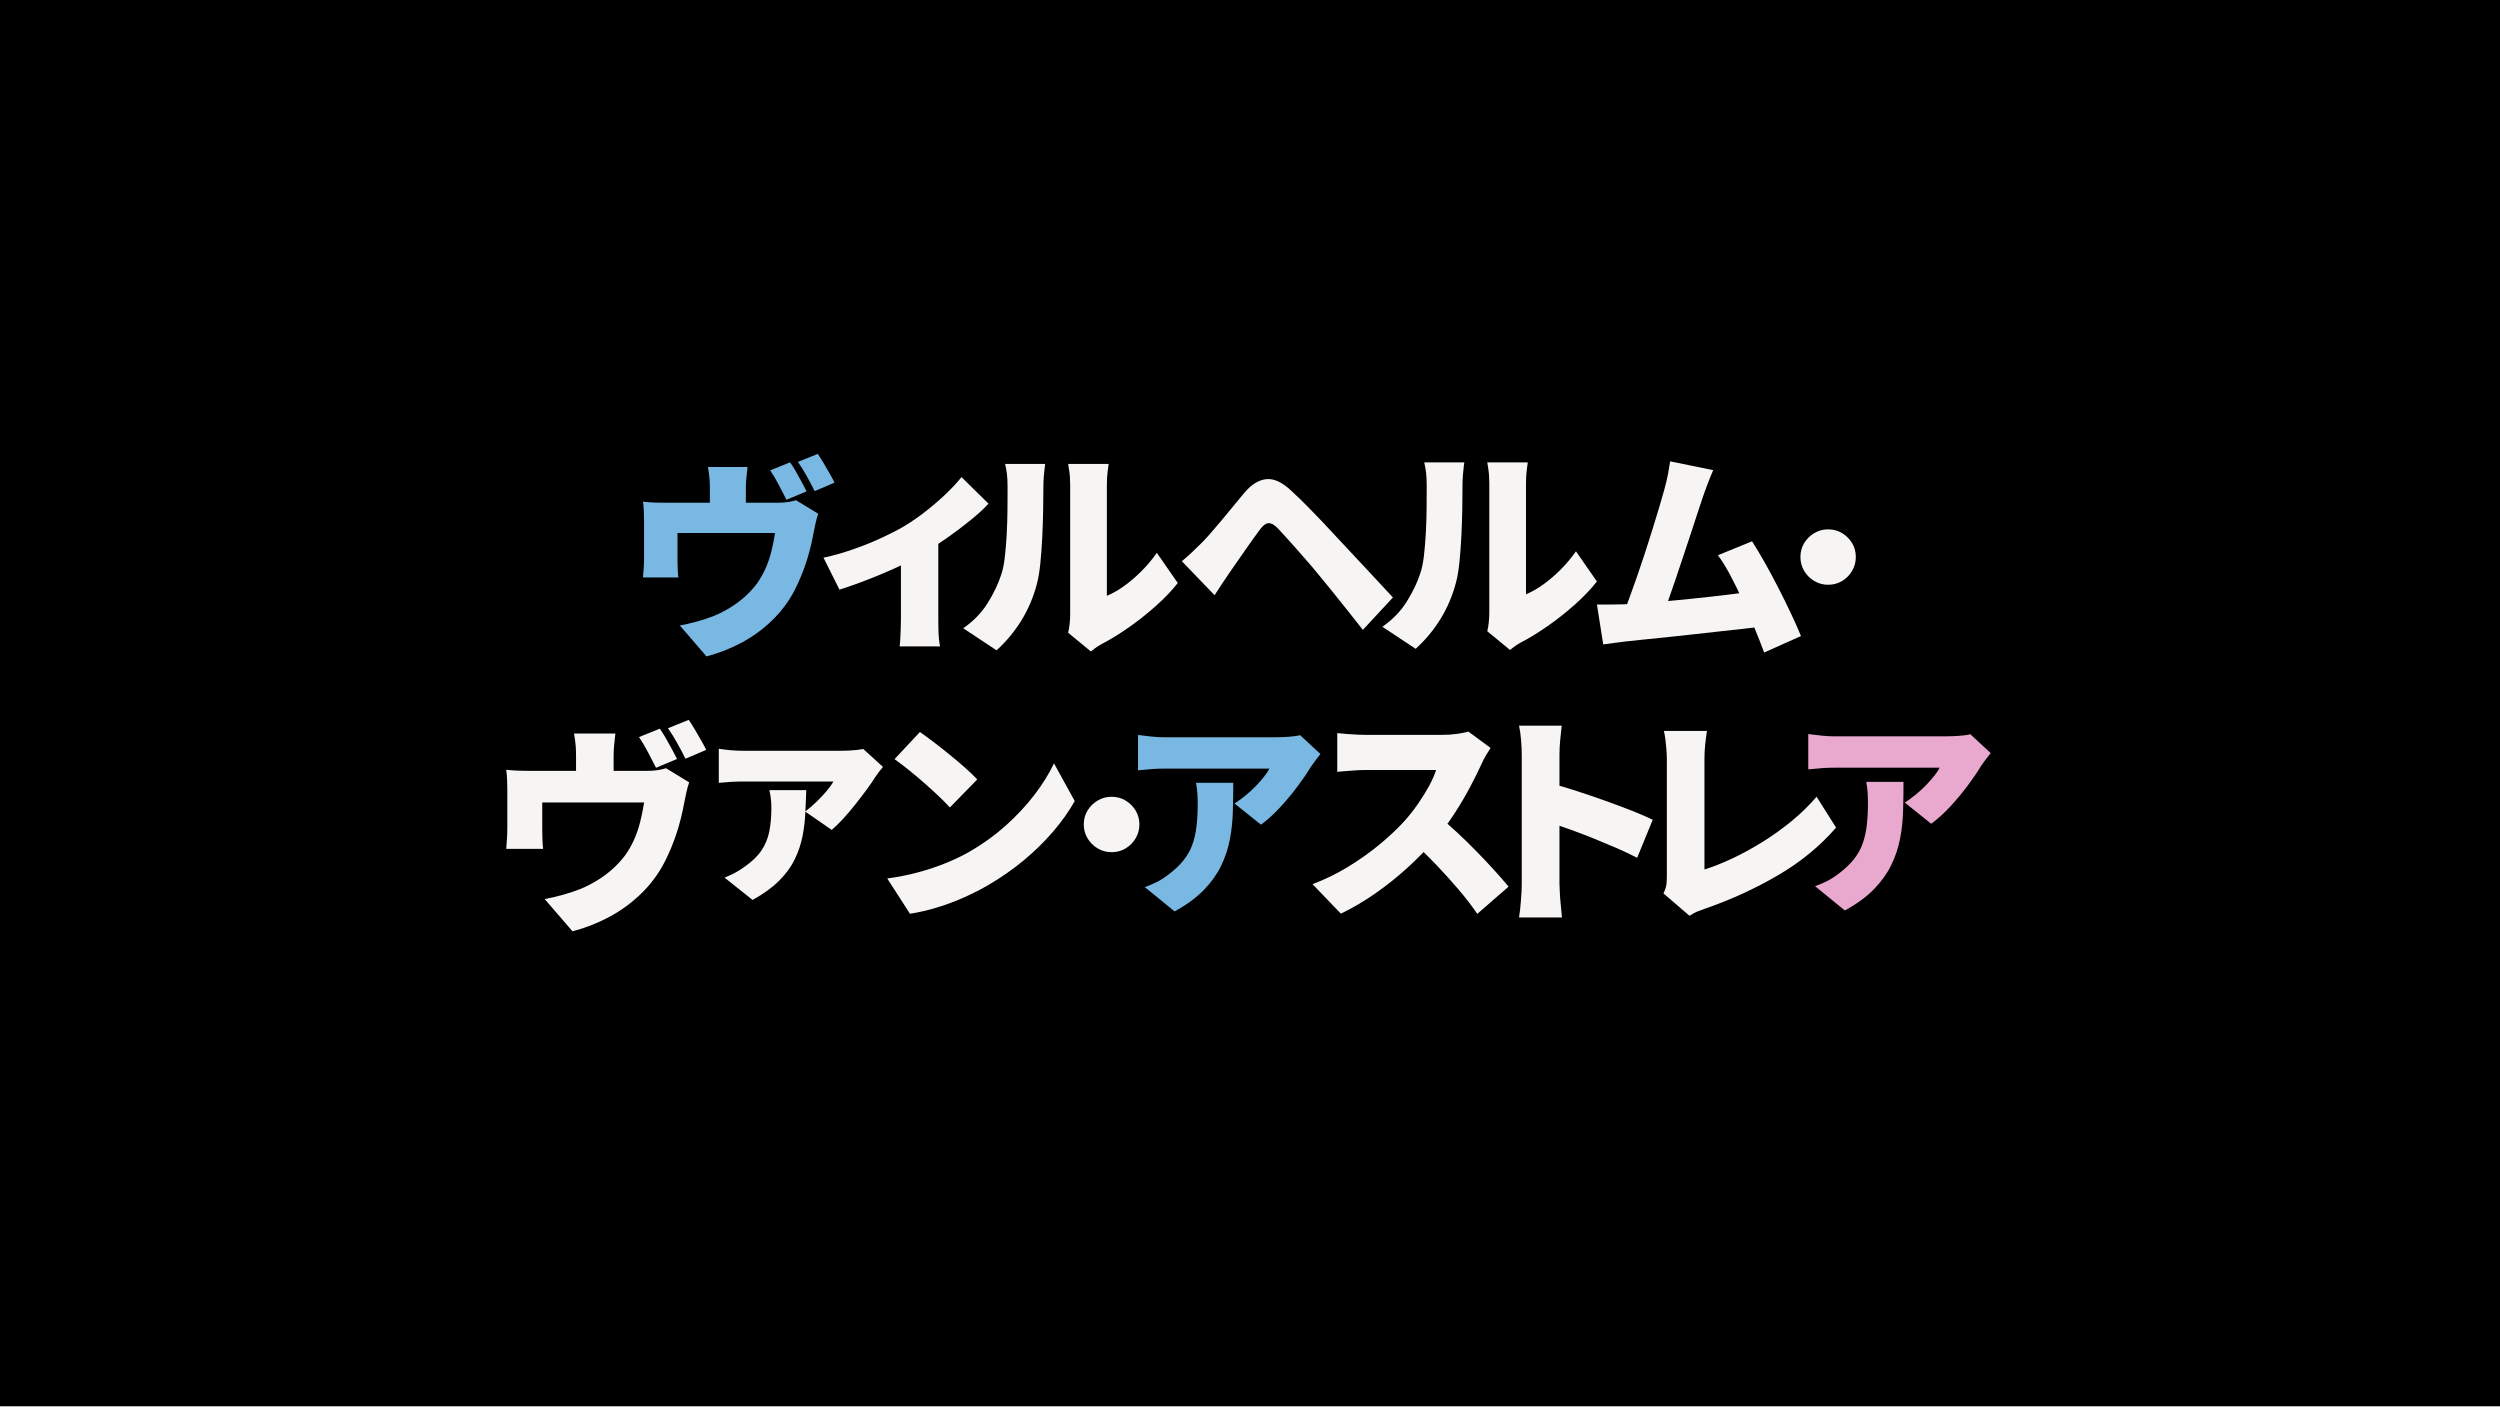
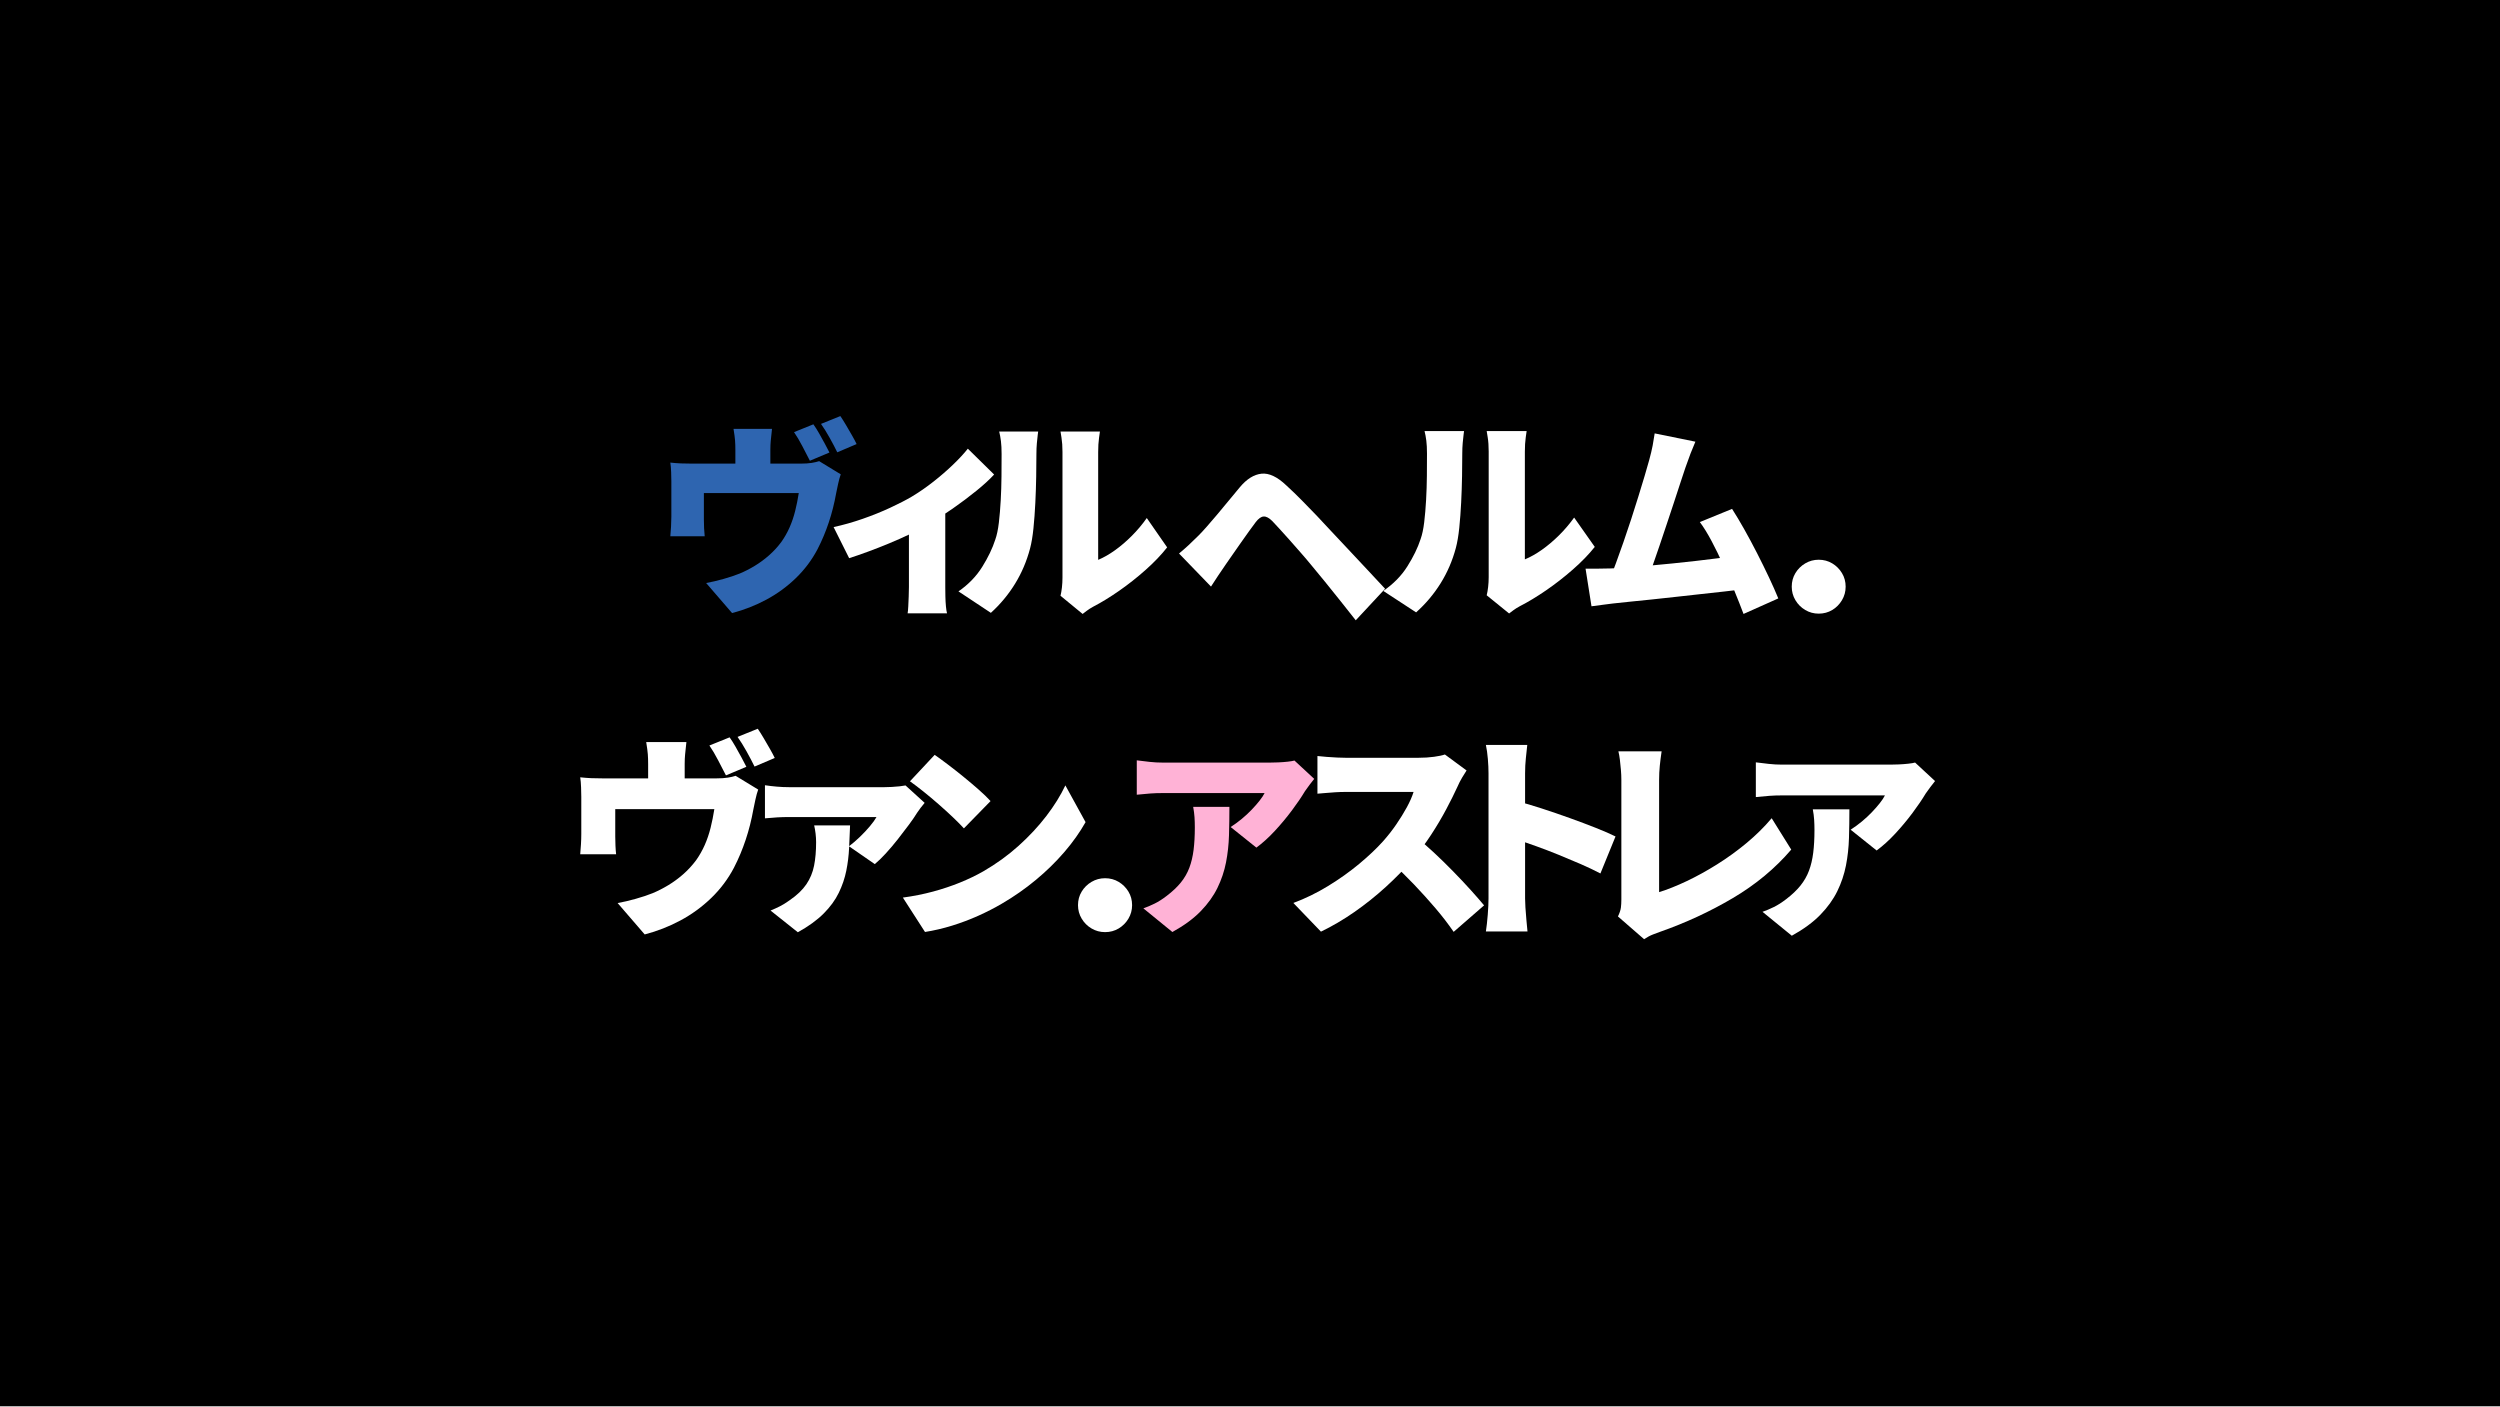
<svg xmlns="http://www.w3.org/2000/svg" width="1200" height="675" viewBox="0 0 1200 675">
  <rect width="100%" height="100%" fill="#000000" />
-   <path d="M768 835Q781 817 795.5 791.5Q810 766 823.5 741.0Q837 716 846 698L751 658Q735 689 714.5 728.5Q694 768 674 797ZM899 875Q912 856 927.0 830.5Q942 805 956.0 780.5Q970 756 978 739L884 699Q869 730 847.0 769.5Q825 809 805 837ZM567 813Q563 776 561.0 756.0Q559 736 559 711Q559 697 559.0 669.0Q559 641 559.0 611.0Q559 581 559 561H389Q389 584 389.0 614.0Q389 644 389.0 670.5Q389 697 389 711Q389 736 387.5 756.0Q386 776 380 813ZM901 592Q894 573 888.0 545.0Q882 517 879 502Q872 463 863.0 427.5Q854 392 843.0 359.0Q832 326 818.5 293.5Q805 261 788 228Q747 150 683.0 88.0Q619 26 540.0 -16.5Q461 -59 373 -82L247 64Q286 71 330.5 83.5Q375 96 410 110Q446 125 482.5 147.0Q519 169 552.0 198.0Q585 227 612 263Q636 297 652.5 334.5Q669 372 679.5 414.0Q690 456 697 501H236Q236 489 236.0 472.5Q236 456 236.0 437.0Q236 418 236.0 401.5Q236 385 236 373Q236 354 237.0 331.0Q238 308 240 291H73Q75 313 76.5 338.0Q78 363 78 386Q78 398 78.0 421.0Q78 444 78.0 470.0Q78 496 78.0 519.5Q78 543 78 558Q78 575 77.0 602.5Q76 630 73 649Q101 646 125.5 645.0Q150 644 180 644H705Q738 644 759.5 647.5Q781 651 796 656Z" fill="#78b8e2" transform="matrix(0.1015769 0 0 -0.1015769 301.2266 306.7363)" />
-   <path d="M98 300Q163 314 230.5 337.5Q298 361 357.0 388.5Q416 416 455 439Q505 469 554.0 507.5Q603 546 644.0 585.5Q685 625 711 658L831 540Q801 507 750.5 466.0Q700 425 642.0 384.5Q584 344 528 311Q493 290 447.0 268.0Q401 246 351.5 225.5Q302 205 254.5 187.5Q207 170 169 158ZM442 342 608 371V26Q608 7 608.5 -17.0Q609 -41 611.0 -62.0Q613 -83 616 -94H436Q438 -83 439.0 -62.0Q440 -41 441.0 -17.0Q442 7 442 26Z" fill="#f6f5f3" transform="matrix(0.1080606 0 0 -0.1080606 384.6851 300.108)" />
-   <path d="M491 23Q495 39 497.5 61.0Q500 83 500 106Q500 118 500.0 150.5Q500 183 500.0 228.5Q500 274 500.0 327.0Q500 380 500.0 434.0Q500 488 500.0 536.5Q500 585 500.0 623.0Q500 661 500 680Q500 717 495.5 745.0Q491 773 491 773H671Q671 773 667.0 744.5Q663 716 663 679Q663 660 663.0 628.0Q663 596 663.0 556.0Q663 516 663.0 472.0Q663 428 663.0 385.0Q663 342 663.0 303.0Q663 264 663.0 234.0Q663 204 663 187Q701 203 740.0 231.0Q779 259 816.5 296.5Q854 334 885 378L978 244Q938 193 879.5 141.0Q821 89 758.5 45.5Q696 2 640 -27Q622 -37 611.0 -45.5Q600 -54 592 -60ZM25 43Q93 90 133.5 155.0Q174 220 193 279Q204 310 209.5 357.0Q215 404 218.0 458.5Q221 513 221.5 568.0Q222 623 222 670Q222 705 219.0 729.0Q216 753 211 773H389Q389 773 387.0 757.5Q385 742 383.0 719.0Q381 696 381 672Q381 626 380.0 567.0Q379 508 376.0 447.0Q373 386 367.5 331.5Q362 277 352 239Q329 152 283.5 78.0Q238 4 173 -55Z" fill="#f6f5f3" transform="matrix(0.1080606 0 0 -0.1080606 459.6503 306.2098)" />
-   <path d="M32 313Q56 333 76.0 351.5Q96 370 121 395Q138 412 159.0 436.0Q180 460 205.0 489.5Q230 519 256.5 551.5Q283 584 310 616Q357 672 408.5 677.5Q460 683 522 624Q558 591 593.0 555.5Q628 520 661.5 485.0Q695 450 725 417Q759 381 802.0 335.0Q845 289 890.0 241.0Q935 193 973 152L839 8Q807 49 770.5 94.5Q734 140 699.0 183.5Q664 227 636 260Q614 287 588.0 316.5Q562 346 537.0 374.5Q512 403 491.0 425.5Q470 448 458 461Q436 483 418.5 482.0Q401 481 382 456Q369 439 351.5 414.5Q334 390 315.0 363.0Q296 336 278.0 310.0Q260 284 246 264Q228 238 210.0 211.0Q192 184 178 162Z" fill="#f6f5f3" transform="matrix(0.1076801 0 0 -0.1080606 563.8286 303.2045)" />
-   <path d="M491 23Q495 39 497.5 61.0Q500 83 500 106Q500 118 500.0 150.5Q500 183 500.0 228.5Q500 274 500.0 327.0Q500 380 500.0 434.0Q500 488 500.0 536.5Q500 585 500.0 623.0Q500 661 500 680Q500 717 495.5 745.0Q491 773 491 773H671Q671 773 667.0 744.5Q663 716 663 679Q663 660 663.0 628.0Q663 596 663.0 556.0Q663 516 663.0 472.0Q663 428 663.0 385.0Q663 342 663.0 303.0Q663 264 663.0 234.0Q663 204 663 187Q701 203 740.0 231.0Q779 259 816.5 296.5Q854 334 885 378L978 244Q938 193 879.5 141.0Q821 89 758.5 45.5Q696 2 640 -27Q622 -37 611.0 -45.5Q600 -54 592 -60ZM25 43Q93 90 133.5 155.0Q174 220 193 279Q204 310 209.5 357.0Q215 404 218.0 458.5Q221 513 221.5 568.0Q222 623 222 670Q222 705 219.0 729.0Q216 753 211 773H389Q389 773 387.0 757.5Q385 742 383.0 719.0Q381 696 381 672Q381 626 380.0 567.0Q379 508 376.0 447.0Q373 386 367.5 331.5Q362 277 352 239Q329 152 283.5 78.0Q238 4 173 -55Z" fill="#f6f5f3" transform="matrix(0.1080606 0 0 -0.1080606 660.8321 305.484)" />
-   <path d="M573 759Q562 734 550.0 703.0Q538 672 526 637Q516 608 502.0 565.0Q488 522 471.5 472.0Q455 422 437.5 370.0Q420 318 403.5 269.0Q387 220 372.5 179.5Q358 139 347 113L167 107Q181 141 198.0 187.0Q215 233 233.5 286.0Q252 339 270.0 394.0Q288 449 304.0 501.0Q320 553 333.5 597.5Q347 642 355 672Q366 712 371.5 741.0Q377 770 381 798ZM746 443Q773 401 803.5 347.0Q834 293 864.0 234.5Q894 176 920.0 121.0Q946 66 964 22L800 -51Q782 -3 757.5 56.5Q733 116 705.5 177.0Q678 238 649.5 291.5Q621 345 594 381ZM174 163Q208 164 254.5 167.5Q301 171 355.0 176.0Q409 181 465.5 186.5Q522 192 577.0 198.5Q632 205 680.5 211.0Q729 217 765 222L799 65Q761 60 709.5 54.5Q658 49 600.0 42.5Q542 36 482.5 29.5Q423 23 367.0 17.0Q311 11 263.5 6.5Q216 2 183 -2Q164 -4 136.0 -8.0Q108 -12 83 -15L55 162Q82 162 115.5 162.0Q149 162 174 163Z" fill="#f6f5f3" transform="matrix(0.107744 0 0 -0.1080606 760.605 307.6846)" />
-   <path d="M500 520Q539 520 570.5 501.0Q602 482 621.0 450.5Q640 419 640 380Q640 342 621.0 310.0Q602 278 570.5 259.0Q539 240 500 240Q462 240 430.0 259.0Q398 278 379.0 310.0Q360 342 360 380Q360 419 379.0 450.5Q398 482 430.0 501.0Q462 520 500 520Z" fill="#f6f5f3" transform="matrix(0.0949982 0 0 -0.0949982 830.001 303.4876)" />
-   <path d="M768 835Q781 817 795.5 791.5Q810 766 823.5 741.0Q837 716 846 698L751 658Q735 689 714.5 728.5Q694 768 674 797ZM899 875Q912 856 927.0 830.5Q942 805 956.0 780.5Q970 756 978 739L884 699Q869 730 847.0 769.5Q825 809 805 837ZM567 813Q563 776 561.0 756.0Q559 736 559 711Q559 697 559.0 669.0Q559 641 559.0 611.0Q559 581 559 561H389Q389 584 389.0 614.0Q389 644 389.0 670.5Q389 697 389 711Q389 736 387.5 756.0Q386 776 380 813ZM901 592Q894 573 888.0 545.0Q882 517 879 502Q872 463 863.0 427.5Q854 392 843.0 359.0Q832 326 818.5 293.5Q805 261 788 228Q747 150 683.0 88.0Q619 26 540.0 -16.5Q461 -59 373 -82L247 64Q286 71 330.5 83.5Q375 96 410 110Q446 125 482.5 147.0Q519 169 552.0 198.0Q585 227 612 263Q636 297 652.5 334.5Q669 372 679.5 414.0Q690 456 697 501H236Q236 489 236.0 472.5Q236 456 236.0 437.0Q236 418 236.0 401.5Q236 385 236 373Q236 354 237.0 331.0Q238 308 240 291H73Q75 313 76.5 338.0Q78 363 78 386Q78 398 78.0 421.0Q78 444 78.0 470.0Q78 496 78.0 519.5Q78 543 78 558Q78 575 77.0 602.5Q76 630 73 649Q101 646 125.5 645.0Q150 644 180 644H705Q738 644 759.5 647.5Q781 651 796 656Z" fill="#f6f5f3" transform="matrix(0.106068 0 0 -0.106068 235.2407 438.3308)" />
-   <path d="M902 495Q894 486 883.0 471.5Q872 457 867 449Q853 426 829.0 393.5Q805 361 777.0 325.5Q749 290 721.0 259.5Q693 229 670 210L550 293Q575 312 600.5 336.5Q626 361 647.0 386.0Q668 411 678 429Q667 429 636.5 429.0Q606 429 565.0 429.0Q524 429 478.5 429.0Q433 429 390.5 429.0Q348 429 316.0 429.0Q284 429 270 429Q243 429 216.5 427.5Q190 426 159 423V577Q185 573 214.0 570.5Q243 568 270 568Q284 568 319.0 568.0Q354 568 401.5 568.0Q449 568 499.5 568.0Q550 568 595.5 568.0Q641 568 673.5 568.0Q706 568 716 568Q729 568 748.5 569.0Q768 570 786.0 572.0Q804 574 813 576ZM555 390Q553 338 550.5 285.0Q548 232 537.5 179.5Q527 127 502.5 76.5Q478 26 432.0 -20.0Q386 -66 312 -107L185 -6Q207 3 228.0 13.5Q249 24 274 42Q325 77 351.5 116.0Q378 155 387.5 202.5Q397 250 397 312Q397 332 394.5 352.5Q392 373 388 390Z" fill="#f6f5f3" transform="matrix(0.106068 0 0 -0.106068 328.1536 420.6249)" />
-   <path d="M249 776Q275 758 310.0 731.5Q345 705 382.5 674.5Q420 644 453.5 614.5Q487 585 509 561L385 434Q365 456 334.0 485.5Q303 515 267.0 546.5Q231 578 196.0 606.0Q161 634 134 653ZM101 112Q175 122 241.5 140.0Q308 158 367.0 182.0Q426 206 475 234Q565 286 639.0 352.5Q713 419 768.5 491.5Q824 564 857 634L951 463Q911 392 852.0 323.5Q793 255 719.5 194.0Q646 133 562 84Q511 54 452.0 27.5Q393 1 330.0 -18.5Q267 -38 204 -48Z" fill="#f6f5f3" transform="matrix(0.1058756 0 0 -0.1058756 415.1827 433.5284)" />
-   <path d="M500 520Q539 520 570.5 501.0Q602 482 621.0 450.5Q640 419 640 380Q640 342 621.0 310.0Q602 278 570.5 259.0Q539 240 500 240Q462 240 430.0 259.0Q398 278 379.0 310.0Q360 342 360 380Q360 419 379.0 450.5Q398 482 430.0 501.0Q462 520 500 520Z" fill="#f6f5f3" transform="matrix(0.0953515 0 0 -0.0949982 485.8836 431.8489)" />
-   <path d="M968 677Q959 666 945.0 647.5Q931 629 923 617Q898 575 859.5 523.5Q821 472 776.5 424.0Q732 376 687 343L562 443Q590 461 616.0 482.5Q642 504 664.0 527.0Q686 550 702.5 571.0Q719 592 727 608Q715 608 686.5 608.0Q658 608 618.0 608.0Q578 608 532.0 608.0Q486 608 440.0 608.0Q394 608 352.5 608.0Q311 608 279.5 608.0Q248 608 233 608Q200 608 172.5 606.0Q145 604 106 600V767Q137 763 168.5 759.5Q200 756 233 756Q248 756 281.0 756.0Q314 756 358.0 756.0Q402 756 451.5 756.0Q501 756 550.0 756.0Q599 756 641.0 756.0Q683 756 712.5 756.0Q742 756 752 756Q769 756 793.0 757.0Q817 758 839.5 760.5Q862 763 872 766ZM556 541Q556 471 554.0 403.0Q552 335 539.5 271.0Q527 207 498.0 147.5Q469 88 416.5 34.0Q364 -20 279 -67L138 48Q164 57 192.5 71.0Q221 85 252 109Q294 141 320.5 174.0Q347 207 361.5 245.5Q376 284 382.0 332.0Q388 380 388 441Q388 467 386.5 490.5Q385 514 380 541Z" fill="#78b8e2" transform="matrix(0.1015769 0 0 -0.1015769 535.4849 430.6883)" />
-   <path d="M853 683Q846 673 833.0 651.0Q820 629 812 610Q791 564 760.5 506.5Q730 449 691.5 390.0Q653 331 609 279Q553 214 484.5 151.5Q416 89 340.5 36.5Q265 -16 188 -53L62 78Q143 108 220.0 155.0Q297 202 362.0 256.0Q427 310 471 359Q504 396 531.5 436.0Q559 476 580.0 514.5Q601 553 611 585Q600 585 576.0 585.0Q552 585 521.0 585.0Q490 585 456.5 585.0Q423 585 392.0 585.0Q361 585 336.5 585.0Q312 585 300 585Q278 585 253.5 583.5Q229 582 207.5 580.0Q186 578 172 577V749Q190 747 214.5 745.0Q239 743 262.5 742.0Q286 741 300 741Q315 741 342.0 741.0Q369 741 402.5 741.0Q436 741 471.5 741.0Q507 741 539.5 741.0Q572 741 597.0 741.0Q622 741 634 741Q672 741 704.5 745.5Q737 750 754 756ZM622 379Q660 349 704.0 308.0Q748 267 791.5 222.5Q835 178 872.0 137.0Q909 96 933 67L794 -54Q757 0 710.5 54.5Q664 109 612.5 163.0Q561 217 507 266Z" fill="#f6f5f3" transform="matrix(0.1080606 0 0 -0.1080606 623.2978 432.8196)" />
-   <path d="M301 100Q301 122 301.0 166.5Q301 211 301.0 268.0Q301 325 301.0 386.5Q301 448 301.0 505.0Q301 562 301.0 606.0Q301 650 301 671Q301 701 298.0 737.0Q295 773 289 801H478Q475 773 471.5 740.0Q468 707 468 671Q468 650 468.0 606.0Q468 562 468.0 505.0Q468 448 468.0 387.0Q468 326 468.0 268.5Q468 211 468.0 166.5Q468 122 468 100Q468 87 469.5 59.5Q471 32 474.0 2.0Q477 -28 479 -51H289Q294 -19 297.5 25.0Q301 69 301 100ZM432 544Q482 531 545.0 510.5Q608 490 672.0 467.0Q736 444 791.5 422.0Q847 400 881 383L812 214Q770 236 720.5 257.5Q671 279 620.5 299.5Q570 320 521.5 337.5Q473 355 432 369Z" fill="#f6f5f3" transform="matrix(0.1083821 0 0 -0.1080606 697.8221 434.8801)" />
-   <path d="M180 44Q191 67 193.0 83.0Q195 99 195 118Q195 139 195.0 177.0Q195 215 195.0 264.0Q195 313 195.0 366.5Q195 420 195.0 472.5Q195 525 195.0 569.5Q195 614 195 644Q195 666 193.0 689.0Q191 712 188.5 733.0Q186 754 182 770H372Q367 736 364.0 706.5Q361 677 361 644Q361 618 361.0 583.5Q361 549 361.0 509.5Q361 470 361.0 428.0Q361 386 361.0 345.0Q361 304 361.0 267.0Q361 230 361.0 200.0Q361 170 361 151Q416 168 481.5 199.0Q547 230 615.0 272.5Q683 315 745.0 366.5Q807 418 856 476L942 338Q836 214 685.5 125.0Q535 36 364 -24Q353 -28 334.5 -35.0Q316 -42 295 -56Z" fill="#f6f5f3" transform="matrix(0.1087436 0 0 -0.1074323 778.8773 433.5628)" />
-   <path d="M968 677Q959 666 945.0 647.5Q931 629 923 617Q898 575 859.5 523.5Q821 472 776.5 424.0Q732 376 687 343L562 443Q590 461 616.0 482.5Q642 504 664.0 527.0Q686 550 702.5 571.0Q719 592 727 608Q715 608 686.5 608.0Q658 608 618.0 608.0Q578 608 532.0 608.0Q486 608 440.0 608.0Q394 608 352.5 608.0Q311 608 279.5 608.0Q248 608 233 608Q200 608 172.5 606.0Q145 604 106 600V767Q137 763 168.5 759.5Q200 756 233 756Q248 756 281.0 756.0Q314 756 358.0 756.0Q402 756 451.5 756.0Q501 756 550.0 756.0Q599 756 641.0 756.0Q683 756 712.5 756.0Q742 756 752 756Q769 756 793.0 757.0Q817 758 839.5 760.5Q862 763 872 766ZM556 541Q556 471 554.0 403.0Q552 335 539.5 271.0Q527 207 498.0 147.5Q469 88 416.5 34.0Q364 -20 279 -67L138 48Q164 57 192.5 71.0Q221 85 252 109Q294 141 320.5 174.0Q347 207 361.5 245.5Q376 284 382.0 332.0Q388 380 388 441Q388 467 386.5 490.5Q385 514 380 541Z" fill="#e9a8cd" transform="matrix(0.1015769 0 0 -0.1015769 857.2051 430.2443)" />
+   <path d="M768 835Q781 817 795.5 791.5Q810 766 823.5 741.0Q837 716 846 698L751 658Q735 689 714.5 728.5Q694 768 674 797ZM899 875Q912 856 927.0 830.5Q942 805 956.0 780.5Q970 756 978 739L884 699Q869 730 847.0 769.5Q825 809 805 837ZM567 813Q563 776 561.0 756.0Q559 736 559 711Q559 697 559.0 669.0Q559 641 559.0 611.0Q559 581 559 561H389Q389 584 389.0 614.0Q389 644 389.0 670.5Q389 697 389 711Q389 736 387.5 756.0Q386 776 380 813ZM901 592Q894 573 888.0 545.0Q882 517 879 502Q872 463 863.0 427.5Q854 392 843.0 359.0Q832 326 818.5 293.5Q805 261 788 228Q747 150 683.0 88.0Q619 26 540.0 -16.5Q461 -59 373 -82L247 64Q286 71 330.5 83.5Q375 96 410 110Q446 125 482.5 147.0Q519 169 552.0 198.0Q585 227 612 263Q636 297 652.5 334.5Q669 372 679.5 414.0Q690 456 697 501H236Q236 489 236.0 472.5Q236 456 236.0 437.0Q236 418 236.0 401.5Q236 385 236 373Q236 354 237.0 331.0Q238 308 240 291H73Q75 313 76.5 338.0Q78 363 78 386Q78 398 78.0 421.0Q78 444 78.0 470.0Q78 496 78.0 519.5Q78 543 78 558Q78 575 77.0 602.5Q76 630 73 649Q101 646 125.5 645.0Q150 644 180 644H705Q738 644 759.5 647.5Q781 651 796 656Z" fill="#2e65b0" transform="matrix(0.0988055 0 0 -0.0988055 314.5429 286.1704)" />
+   <path d="M98 300Q163 314 230.5 337.5Q298 361 357.0 388.5Q416 416 455 439Q505 469 554.0 507.5Q603 546 644.0 585.5Q685 625 711 658L831 540Q801 507 750.5 466.0Q700 425 642.0 384.5Q584 344 528 311Q493 290 447.0 268.0Q401 246 351.5 225.5Q302 205 254.5 187.5Q207 170 169 158ZM442 342 608 371V26Q608 7 608.5 -17.0Q609 -41 611.0 -62.0Q613 -83 616 -94H436Q438 -83 439.0 -62.0Q440 -41 441.0 -17.0Q442 7 442 26Z" fill="#ffffff" transform="matrix(0.1051122 0 0 -0.1051122 389.8253 284.528)" />
+   <path d="M491 23Q495 39 497.5 61.0Q500 83 500 106Q500 118 500.0 150.5Q500 183 500.0 228.5Q500 274 500.0 327.0Q500 380 500.0 434.0Q500 488 500.0 536.5Q500 585 500.0 623.0Q500 661 500 680Q500 717 495.5 745.0Q491 773 491 773H671Q671 773 667.0 744.5Q663 716 663 679Q663 660 663.0 628.0Q663 596 663.0 556.0Q663 516 663.0 472.0Q663 428 663.0 385.0Q663 342 663.0 303.0Q663 264 663.0 234.0Q663 204 663 187Q701 203 740.0 231.0Q779 259 816.5 296.5Q854 334 885 378L978 244Q938 193 879.5 141.0Q821 89 758.5 45.5Q696 2 640 -27Q622 -37 611.0 -45.5Q600 -54 592 -60ZM25 43Q93 90 133.5 155.0Q174 220 193 279Q204 310 209.5 357.0Q215 404 218.0 458.5Q221 513 221.5 568.0Q222 623 222 670Q222 705 219.0 729.0Q216 753 211 773H389Q389 773 387.0 757.5Q385 742 383.0 719.0Q381 696 381 672Q381 626 380.0 567.0Q379 508 376.0 447.0Q373 386 367.5 331.5Q362 277 352 239Q329 152 283.5 78.0Q238 4 173 -55Z" fill="#ffffff" transform="matrix(0.1051122 0 0 -0.1051122 457.4327 288.3882)" />
+   <path d="M32 313Q56 333 76.0 351.5Q96 370 121 395Q138 412 159.0 436.0Q180 460 205.0 489.5Q230 519 256.5 551.5Q283 584 310 616Q357 672 408.5 677.5Q460 683 522 624Q558 591 593.0 555.5Q628 520 661.5 485.0Q695 450 725 417Q759 381 802.0 335.0Q845 289 890.0 241.0Q935 193 973 152L839 8Q807 49 770.5 94.5Q734 140 699.0 183.5Q664 227 636 260Q614 287 588.0 316.5Q562 346 537.0 374.5Q512 403 491.0 425.5Q470 448 458 461Q436 483 418.5 482.0Q401 481 382 456Q369 439 351.5 414.5Q334 390 315.0 363.0Q296 336 278.0 310.0Q260 284 246 264Q228 238 210.0 211.0Q192 184 178 162Z" fill="#ffffff" transform="matrix(0.1051122 0 0 -0.1051122 562.571 298.5846)" />
+   <path d="M491 23Q495 39 497.5 61.0Q500 83 500 106Q500 118 500.0 150.5Q500 183 500.0 228.5Q500 274 500.0 327.0Q500 380 500.0 434.0Q500 488 500.0 536.5Q500 585 500.0 623.0Q500 661 500 680Q500 717 495.5 745.0Q491 773 491 773H671Q671 773 667.0 744.5Q663 716 663 679Q663 660 663.0 628.0Q663 596 663.0 556.0Q663 516 663.0 472.0Q663 428 663.0 385.0Q663 342 663.0 303.0Q663 264 663.0 234.0Q663 204 663 187Q701 203 740.0 231.0Q779 259 816.5 296.5Q854 334 885 378L978 244Q938 193 879.5 141.0Q821 89 758.5 45.5Q696 2 640 -27Q622 -37 611.0 -45.5Q600 -54 592 -60ZM25 43Q93 90 133.5 155.0Q174 220 193 279Q204 310 209.5 357.0Q215 404 218.0 458.5Q221 513 221.5 568.0Q222 623 222 670Q222 705 219.0 729.0Q216 753 211 773H389Q389 773 387.0 757.5Q385 742 383.0 719.0Q381 696 381 672Q381 626 380.0 567.0Q379 508 376.0 447.0Q373 386 367.5 331.5Q362 277 352 239Q329 152 283.5 78.0Q238 4 173 -55Z" fill="#ffffff" transform="matrix(0.1065297 0 0 -0.1051122 661.3049 288.1604)" />
+   <path d="M573 759Q562 734 550.0 703.0Q538 672 526 637Q516 608 502.0 565.0Q488 522 471.5 472.0Q455 422 437.5 370.0Q420 318 403.5 269.0Q387 220 372.5 179.5Q358 139 347 113L167 107Q181 141 198.0 187.0Q215 233 233.5 286.0Q252 339 270.0 394.0Q288 449 304.0 501.0Q320 553 333.5 597.5Q347 642 355 672Q366 712 371.5 741.0Q377 770 381 798ZM746 443Q773 401 803.5 347.0Q834 293 864.0 234.5Q894 176 920.0 121.0Q946 66 964 22L800 -51Q782 -3 757.5 56.5Q733 116 705.5 177.0Q678 238 649.5 291.5Q621 345 594 381ZM174 163Q208 164 254.5 167.5Q301 171 355.0 176.0Q409 181 465.5 186.5Q522 192 577.0 198.5Q632 205 680.5 211.0Q729 217 765 222L799 65Q761 60 709.5 54.5Q658 49 600.0 42.5Q542 36 482.5 29.5Q423 23 367.0 17.0Q311 11 263.5 6.5Q216 2 183 -2Q164 -4 136.0 -8.0Q108 -12 83 -15L55 162Q82 162 115.5 162.0Q149 162 174 163Z" fill="#ffffff" transform="matrix(0.1017792 0 0 -0.1020783 755.4675 289.4857)" />
+   <path d="M500 520Q539 520 570.5 501.0Q602 482 621.0 450.5Q640 419 640 380Q640 342 621.0 310.0Q602 278 570.5 259.0Q539 240 500 240Q462 240 430.0 259.0Q398 278 379.0 310.0Q360 342 360 380Q360 419 379.0 450.5Q398 482 430.0 501.0Q462 520 500 520Z" fill="#ffffff" transform="matrix(0.0924062 0 0 -0.0924062 826.769 316.7246)" />
+   <path d="M768 835Q781 817 795.5 791.5Q810 766 823.5 741.0Q837 716 846 698L751 658Q735 689 714.5 728.5Q694 768 674 797ZM899 875Q912 856 927.0 830.5Q942 805 956.0 780.5Q970 756 978 739L884 699Q869 730 847.0 769.5Q825 809 805 837ZM567 813Q563 776 561.0 756.0Q559 736 559 711Q559 697 559.0 669.0Q559 641 559.0 611.0Q559 581 559 561H389Q389 584 389.0 614.0Q389 644 389.0 670.5Q389 697 389 711Q389 736 387.5 756.0Q386 776 380 813ZM901 592Q894 573 888.0 545.0Q882 517 879 502Q872 463 863.0 427.5Q854 392 843.0 359.0Q832 326 818.5 293.5Q805 261 788 228Q747 150 683.0 88.0Q619 26 540.0 -16.5Q461 -59 373 -82L247 64Q286 71 330.5 83.5Q375 96 410 110Q446 125 482.5 147.0Q519 169 552.0 198.0Q585 227 612 263Q636 297 652.5 334.5Q669 372 679.5 414.0Q690 456 697 501H236Q236 489 236.0 472.5Q236 456 236.0 437.0Q236 418 236.0 401.5Q236 385 236 373Q236 354 237.0 331.0Q238 308 240 291H73Q75 313 76.5 338.0Q78 363 78 386Q78 398 78.0 421.0Q78 444 78.0 470.0Q78 496 78.0 519.5Q78 543 78 558Q78 575 77.0 602.5Q76 630 73 649Q101 646 125.5 645.0Q150 644 180 644H705Q738 644 759.5 647.5Q781 651 796 656Z" fill="#ffffff" transform="matrix(0.103174 0 0 -0.103174 270.9736 440.0716)" />
+   <path d="M902 495Q894 486 883.0 471.5Q872 457 867 449Q853 426 829.0 393.5Q805 361 777.0 325.5Q749 290 721.0 259.5Q693 229 670 210L550 293Q575 312 600.5 336.5Q626 361 647.0 386.0Q668 411 678 429Q667 429 636.5 429.0Q606 429 565.0 429.0Q524 429 478.5 429.0Q433 429 390.5 429.0Q348 429 316.0 429.0Q284 429 270 429Q243 429 216.5 427.5Q190 426 159 423V577Q185 573 214.0 570.5Q243 568 270 568Q284 568 319.0 568.0Q354 568 401.5 568.0Q449 568 499.5 568.0Q550 568 595.5 568.0Q641 568 673.5 568.0Q706 568 716 568Q729 568 748.5 569.0Q768 570 786.0 572.0Q804 574 813 576ZM555 390Q553 338 550.5 285.0Q548 232 537.5 179.5Q527 127 502.5 76.5Q478 26 432.0 -20.0Q386 -66 312 -107L185 -6Q207 3 228.0 13.5Q249 24 274 42Q325 77 351.5 116.0Q378 155 387.5 202.5Q397 250 397 312Q397 332 394.5 352.5Q392 373 388 390Z" fill="#ffffff" transform="matrix(0.103174 0 0 -0.103174 350.7709 436.4435)" />
+   <path d="M249 776Q275 758 310.0 731.5Q345 705 382.5 674.5Q420 644 453.5 614.5Q487 585 509 561L385 434Q365 456 334.0 485.5Q303 515 267.0 546.5Q231 578 196.0 606.0Q161 634 134 653ZM101 112Q175 122 241.5 140.0Q308 158 367.0 182.0Q426 206 475 234Q565 286 639.0 352.5Q713 419 768.5 491.5Q824 564 857 634L951 463Q911 392 852.0 323.5Q793 255 719.5 194.0Q646 133 562 84Q511 54 452.0 27.5Q393 1 330.0 -18.5Q267 -38 204 -48Z" fill="#ffffff" transform="matrix(0.103174 0 0 -0.103174 422.9534 442.3962)" />
+   <path d="M500 520Q539 520 570.5 501.0Q602 482 621.0 450.5Q640 419 640 380Q640 342 621.0 310.0Q602 278 570.5 259.0Q539 240 500 240Q462 240 430.0 259.0Q398 278 379.0 310.0Q360 342 360 380Q360 419 379.0 450.5Q398 482 430.0 501.0Q462 520 500 520Z" fill="#ffffff" transform="matrix(0.0927499 0 0 -0.0924062 484.0496 469.5963)" />
+   <path d="M968 677Q959 666 945.0 647.5Q931 629 923 617Q898 575 859.5 523.5Q821 472 776.5 424.0Q732 376 687 343L562 443Q590 461 616.0 482.5Q642 504 664.0 527.0Q686 550 702.5 571.0Q719 592 727 608Q715 608 686.5 608.0Q658 608 618.0 608.0Q578 608 532.0 608.0Q486 608 440.0 608.0Q394 608 352.5 608.0Q311 608 279.5 608.0Q248 608 233 608Q200 608 172.5 606.0Q145 604 106 600V767Q137 763 168.5 759.5Q200 756 233 756Q248 756 281.0 756.0Q314 756 358.0 756.0Q402 756 451.5 756.0Q501 756 550.0 756.0Q599 756 641.0 756.0Q683 756 712.5 756.0Q742 756 752 756Q769 756 793.0 757.0Q817 758 839.5 760.5Q862 763 872 766ZM556 541Q556 471 554.0 403.0Q552 335 539.5 271.0Q527 207 498.0 147.5Q469 88 416.5 34.0Q364 -20 279 -67L138 48Q164 57 192.5 71.0Q221 85 252 109Q294 141 320.5 174.0Q347 207 361.5 245.5Q376 284 382.0 332.0Q388 380 388 441Q388 467 386.5 490.5Q385 514 380 541Z" fill="#ffb2d6" transform="matrix(0.0988055 0 0 -0.0988055 535.1794 440.7457)" />
+   <path d="M853 683Q846 673 833.0 651.0Q820 629 812 610Q791 564 760.5 506.5Q730 449 691.5 390.0Q653 331 609 279Q553 214 484.5 151.5Q416 89 340.5 36.5Q265 -16 188 -53L62 78Q143 108 220.0 155.0Q297 202 362.0 256.0Q427 310 471 359Q504 396 531.5 436.0Q559 476 580.0 514.5Q601 553 611 585Q600 585 576.0 585.0Q552 585 521.0 585.0Q490 585 456.5 585.0Q423 585 392.0 585.0Q361 585 336.5 585.0Q312 585 300 585Q278 585 253.5 583.5Q229 582 207.5 580.0Q186 578 172 577V749Q190 747 214.5 745.0Q239 743 262.5 742.0Q286 741 300 741Q315 741 342.0 741.0Q369 741 402.5 741.0Q436 741 471.5 741.0Q507 741 539.5 741.0Q572 741 597.0 741.0Q622 741 634 741Q672 741 704.5 745.5Q737 750 754 756ZM622 379Q660 349 704.0 308.0Q748 267 791.5 222.5Q835 178 872.0 137.0Q909 96 933 67L794 -54Q757 0 710.5 54.5Q664 109 612.5 163.0Q561 217 507 266Z" fill="#ffffff" transform="matrix(0.1051122 0 0 -0.1051122 614.2932 441.6194)" />
+   <path d="M301 100Q301 122 301.0 166.5Q301 211 301.0 268.0Q301 325 301.0 386.5Q301 448 301.0 505.0Q301 562 301.0 606.0Q301 650 301 671Q301 701 298.0 737.0Q295 773 289 801H478Q475 773 471.5 740.0Q468 707 468 671Q468 650 468.0 606.0Q468 562 468.0 505.0Q468 448 468.0 387.0Q468 326 468.0 268.5Q468 211 468.0 166.5Q468 122 468 100Q468 87 469.5 59.5Q471 32 474.0 2.0Q477 -28 479 -51H289Q294 -19 297.5 25.0Q301 69 301 100ZM432 544Q482 531 545.0 510.5Q608 490 672.0 467.0Q736 444 791.5 422.0Q847 400 881 383L812 214Q770 236 720.5 257.5Q671 279 620.5 299.5Q570 320 521.5 337.5Q473 355 432 369Z" fill="#ffffff" transform="matrix(0.1051122 0 0 -0.1051122 682.8483 441.7572)" />
+   <path d="M180 44Q191 67 193.0 83.0Q195 99 195 118Q195 139 195.0 177.0Q195 215 195.0 264.0Q195 313 195.0 366.5Q195 420 195.0 472.5Q195 525 195.0 569.5Q195 614 195 644Q195 666 193.0 689.0Q191 712 188.5 733.0Q186 754 182 770H372Q367 736 364.0 706.5Q361 677 361 644Q361 618 361.0 583.5Q361 549 361.0 509.5Q361 470 361.0 428.0Q361 386 361.0 345.0Q361 304 361.0 267.0Q361 230 361.0 200.0Q361 170 361 151Q416 168 481.5 199.0Q547 230 615.0 272.5Q683 315 745.0 366.5Q807 418 856 476L942 338Q836 214 685.5 125.0Q535 36 364 -24Q353 -28 334.5 -35.0Q316 -42 295 -56Z" fill="#ffffff" transform="matrix(0.1091613 0 0 -0.1091613 756.9661 444.7048)" />
+   <path d="M968 677Q959 666 945.0 647.5Q931 629 923 617Q898 575 859.5 523.5Q821 472 776.5 424.0Q732 376 687 343L562 443Q590 461 616.0 482.5Q642 504 664.0 527.0Q686 550 702.5 571.0Q719 592 727 608Q715 608 686.5 608.0Q658 608 618.0 608.0Q578 608 532.0 608.0Q486 608 440.0 608.0Q394 608 352.5 608.0Q311 608 279.5 608.0Q248 608 233 608Q200 608 172.5 606.0Q145 604 106 600V767Q137 763 168.5 759.5Q200 756 233 756Q248 756 281.0 756.0Q314 756 358.0 756.0Q402 756 451.5 756.0Q501 756 550.0 756.0Q599 756 641.0 756.0Q683 756 712.5 756.0Q742 756 752 756Q769 756 793.0 757.0Q817 758 839.5 760.5Q862 763 872 766ZM556 541Q556 471 554.0 403.0Q552 335 539.5 271.0Q527 207 498.0 147.5Q469 88 416.5 34.0Q364 -20 279 -67L138 48Q164 57 192.5 71.0Q221 85 252 109Q294 141 320.5 174.0Q347 207 361.5 245.5Q376 284 382.0 332.0Q388 380 388 441Q388 467 386.5 490.5Q385 514 380 541Z" fill="#ffffff" transform="matrix(0.0997894 0 0 -0.0997894 832.2259 442.4641)" />
</svg>
